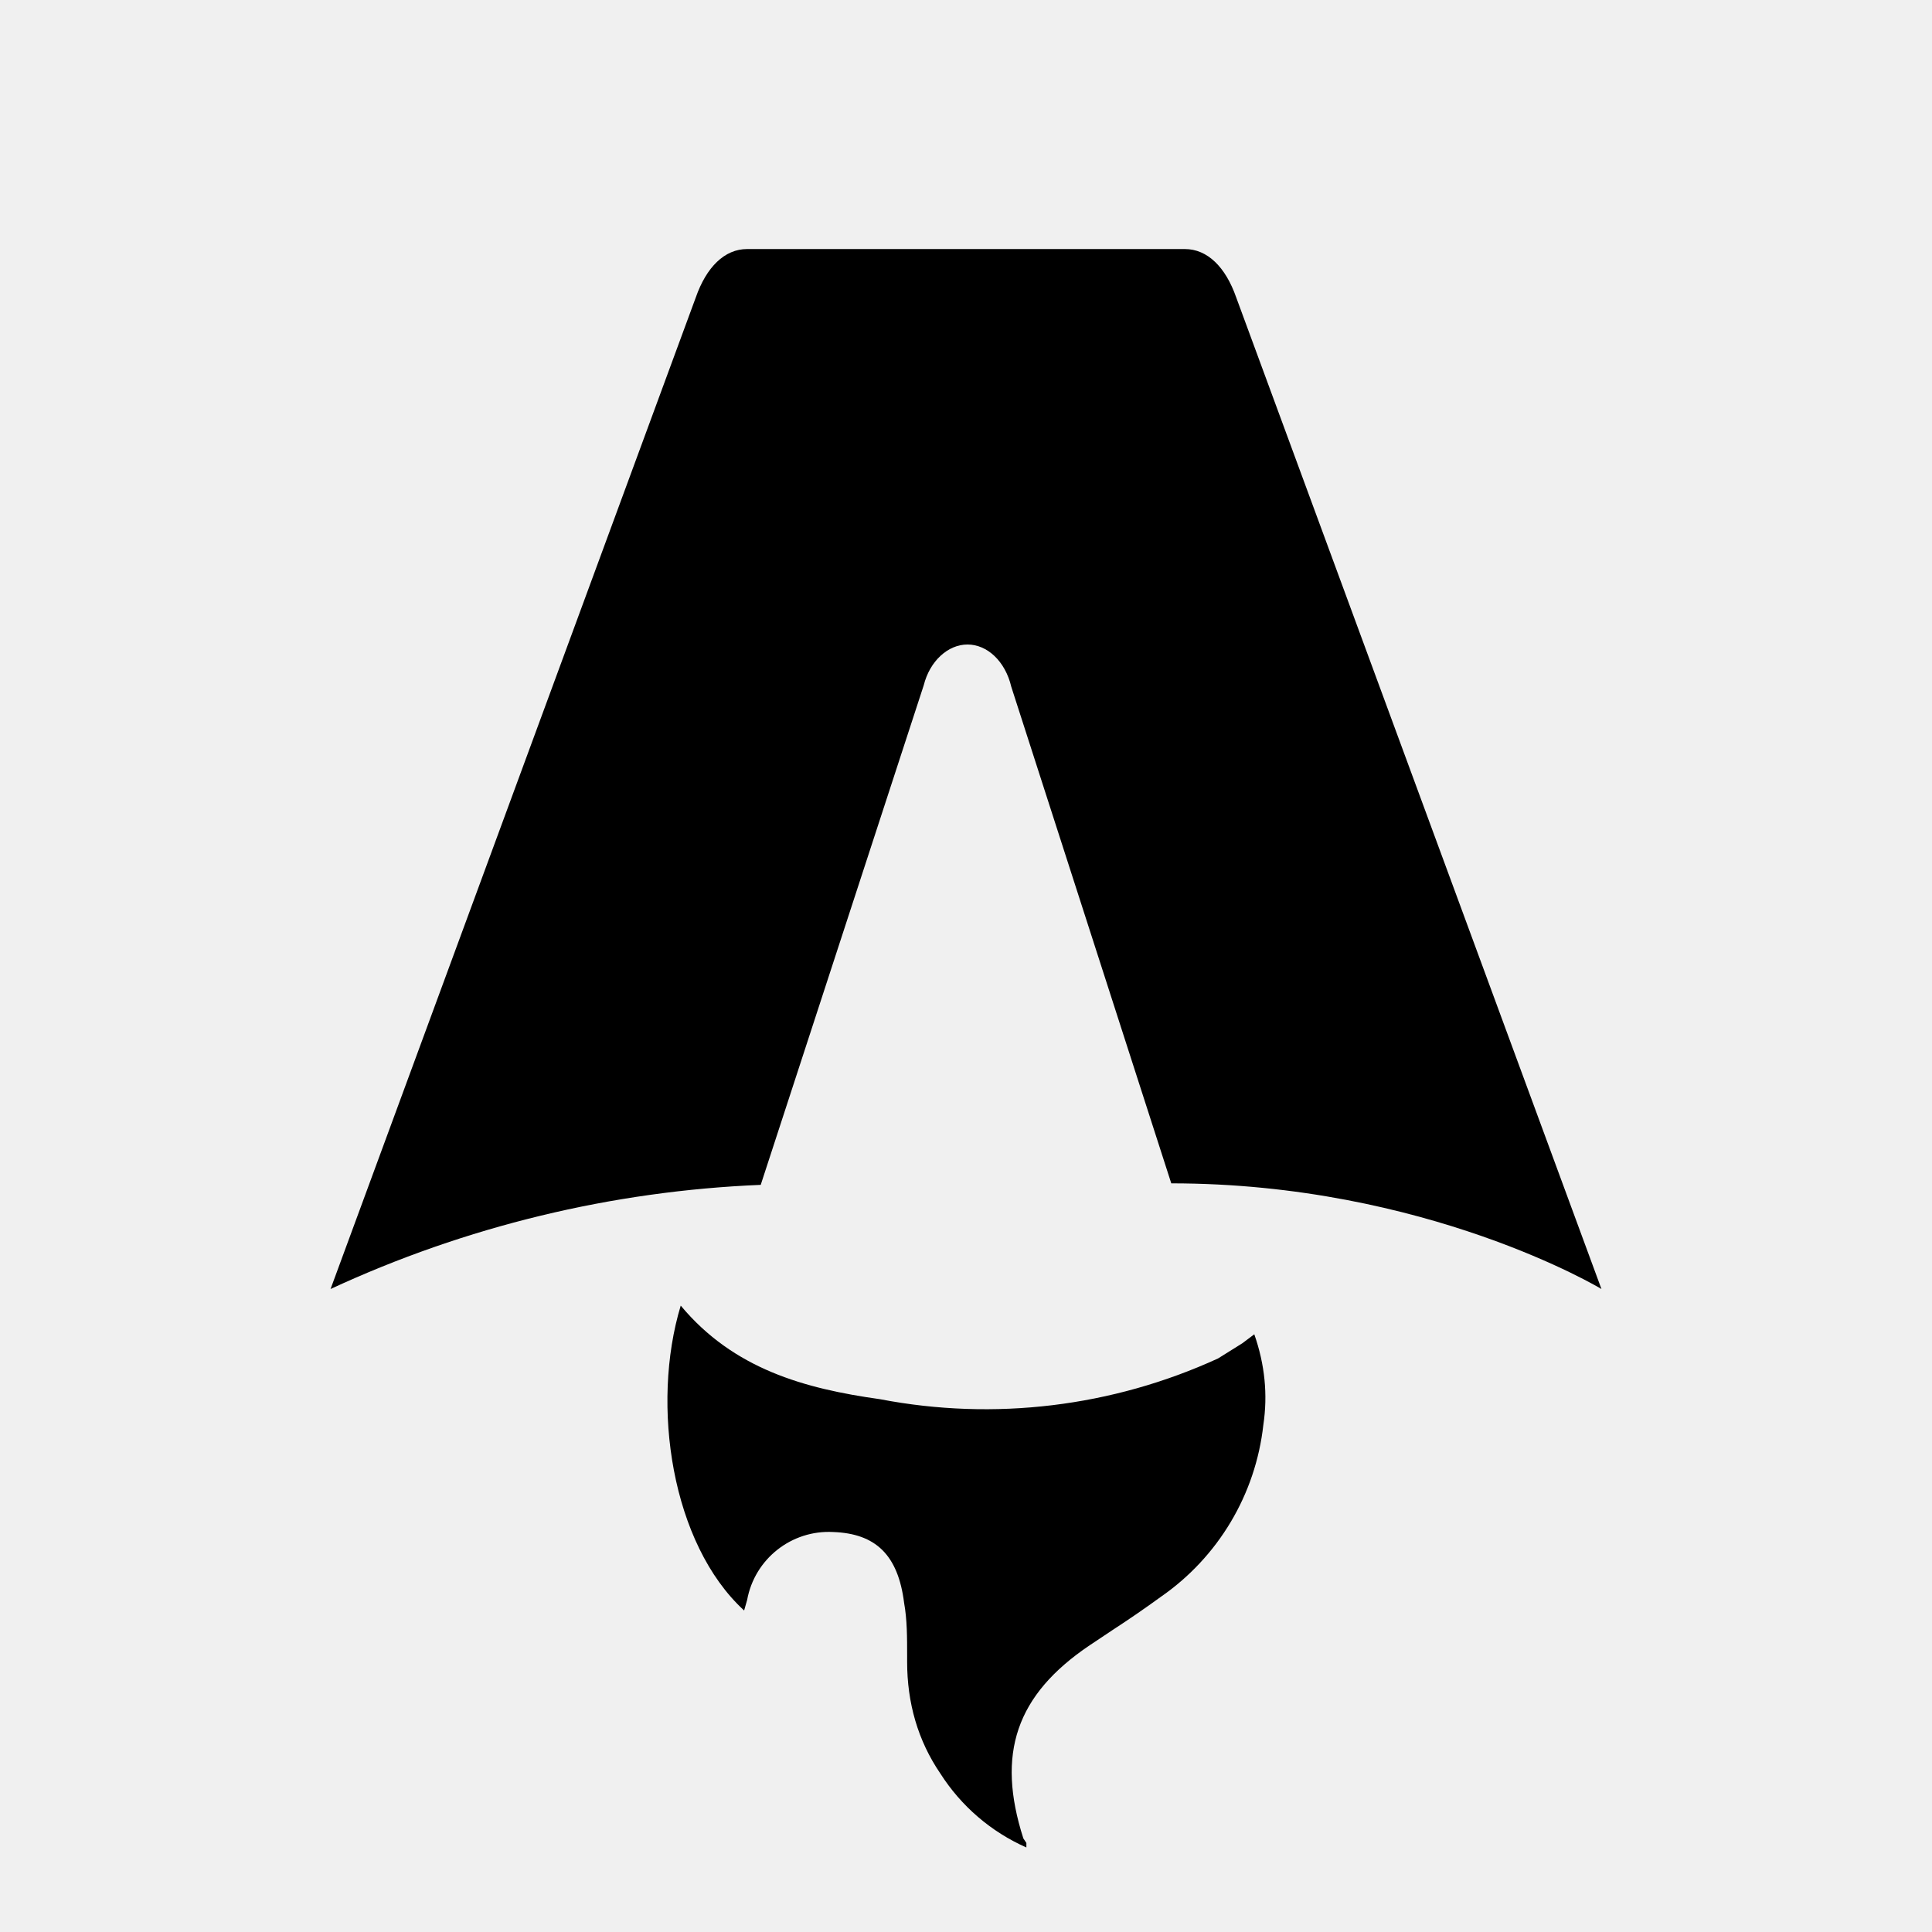
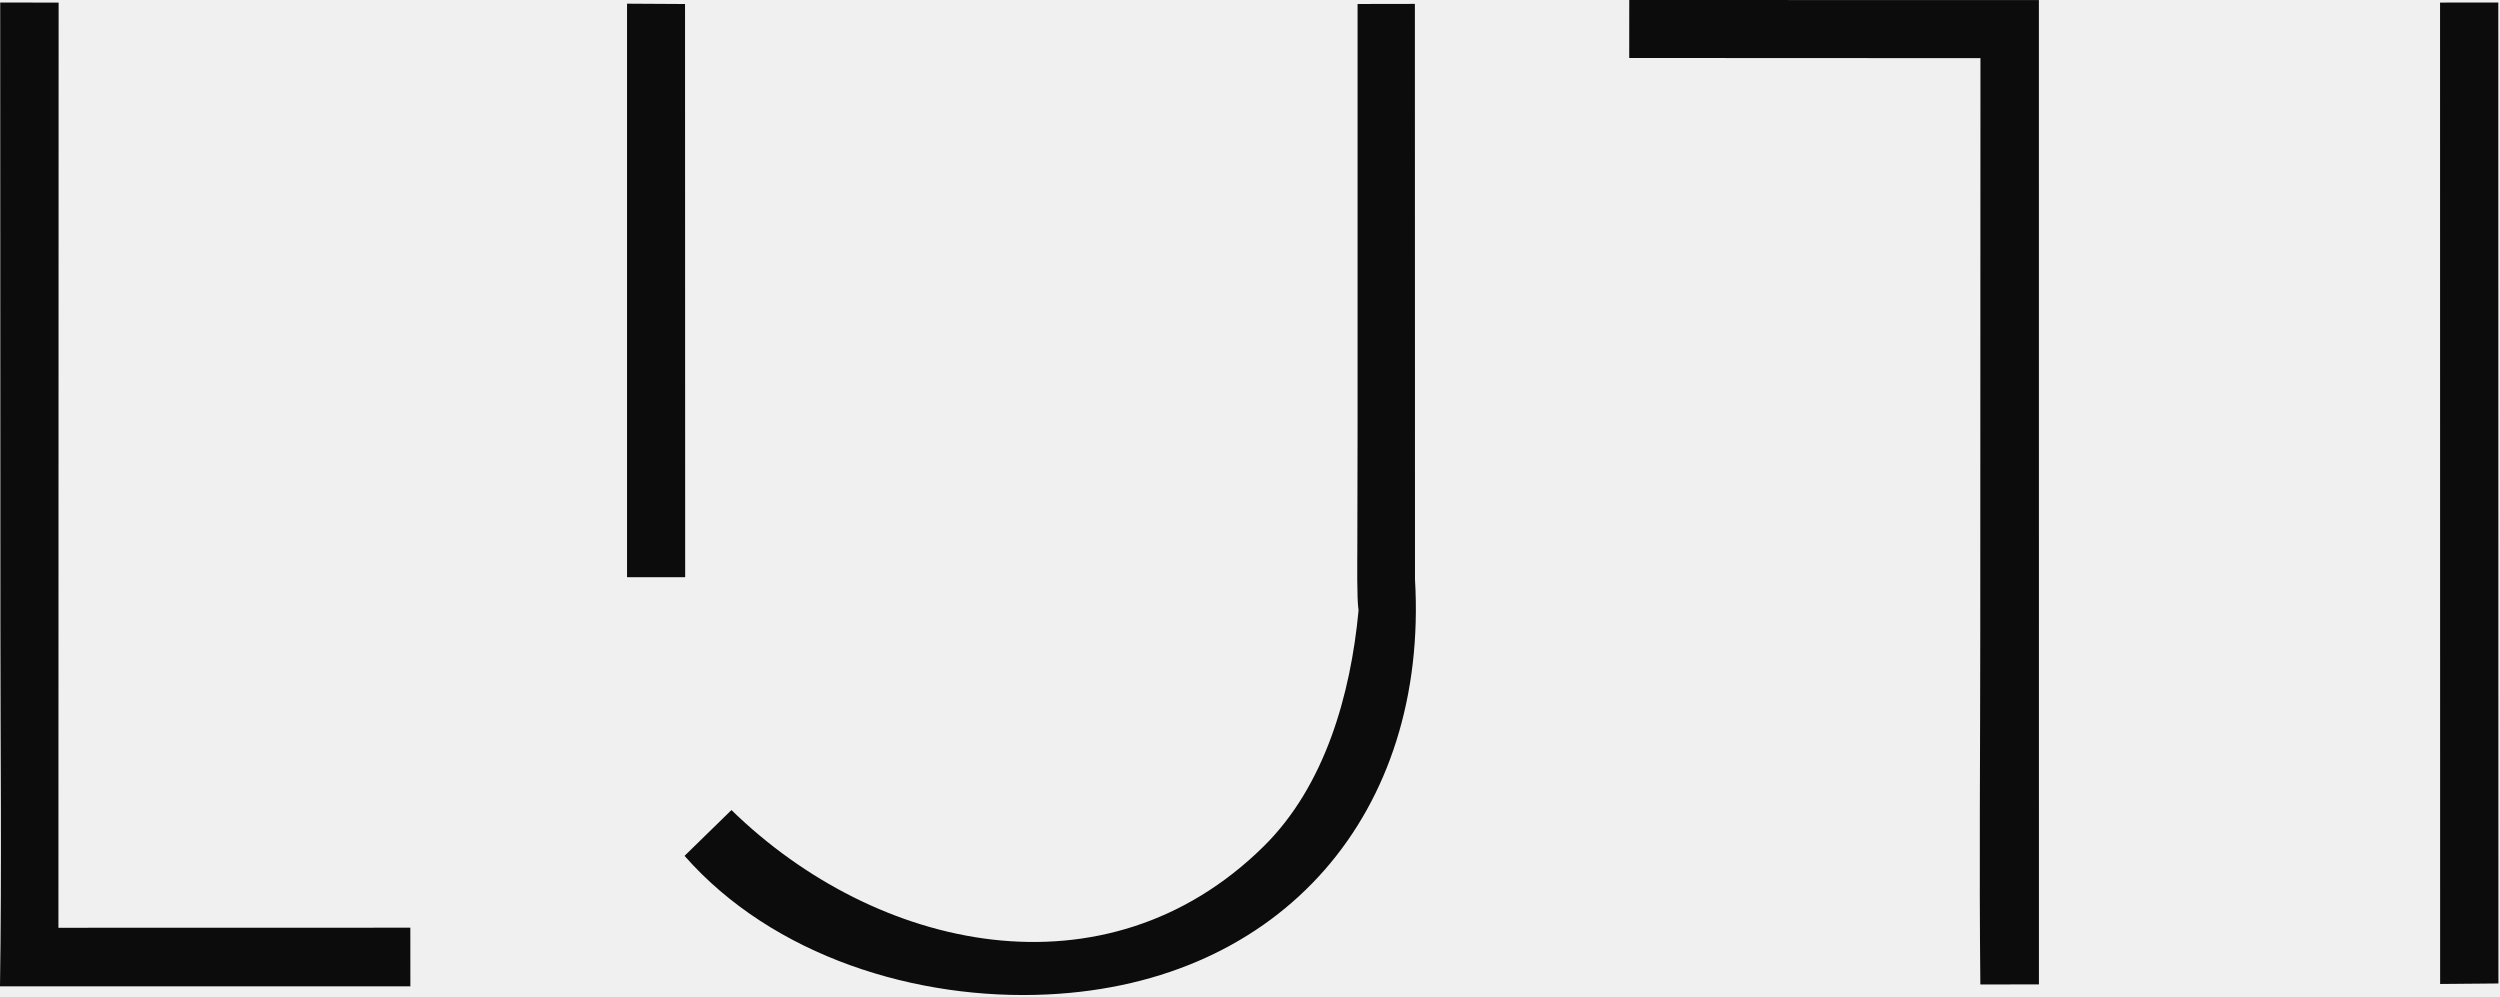
- <svg xmlns="http://www.w3.org/2000/svg" fill="none" viewBox="0 0 128 128">
-   <path d="M50.4 78.5a75.1 75.1 0 0 0-28.5 6.9l24.2-65.7c.7-2 1.9-3.2 3.4-3.2h29c1.5 0 2.7 1.2 3.4 3.2l24.2 65.7s-11.6-7-28.5-7L67 45.5c-.4-1.7-1.6-2.8-2.9-2.8-1.3 0-2.5 1.1-2.9 2.7L50.4 78.5Zm-1.1 28.2Zm-4.2-20.2c-2 6.6-.6 15.8 4.2 20.2a17.5 17.5 0 0 1 .2-.7 5.5 5.5 0 0 1 5.7-4.5c2.8.1 4.3 1.5 4.7 4.7.2 1.1.2 2.3.2 3.5v.4c0 2.7.7 5.2 2.2 7.4a13 13 0 0 0 5.7 4.9v-.3l-.2-.3c-1.8-5.6-.5-9.5 4.4-12.8l1.5-1a73 73 0 0 0 3.2-2.2 16 16 0 0 0 6.8-11.4c.3-2 .1-4-.6-6l-.8.6-1.6 1a37 37 0 0 1-22.4 2.7c-5-.7-9.7-2-13.2-6.2Z" />
+ <svg xmlns="http://www.w3.org/2000/svg" width="763" height="304" viewBox="0 0 763 304" fill="none">
+   <path d="M414.332 1.217L431.824 1.188L431.856 176.802C435.996 247.94 391.437 300.062 319.723 303.503C279.82 305.42 235.942 291.924 208.922 261.211L223.238 247.228C267.334 290.244 337.367 305.932 385.648 258.338C404.402 239.852 412.221 211.968 414.632 186.288C414.082 182.928 414.251 171.369 414.257 167.621L414.332 130.695V1.217Z" />
+   <path d="M497.249 0L622.27 0.026L622.282 300.443L604.403 300.455C604.028 264.77 604.378 228.436 604.378 192.714L604.434 17.748L497.236 17.698L497.249 0Z" />
+   <path d="M0.064 0.764L17.89 0.799L17.83 283.156L125.235 283.131L125.244 301.03L0 301.036C0.557 265.002 0.124 227.918 0.126 191.815L0.064 0.764Z" />
+   <path d="M744.705 0.784L762.479 0.774L762.516 300.155L744.73 300.311L744.705 0.784Z" />
+   <path d="M191.372 1.122L209.073 1.224L209.116 176.158L191.376 176.171L191.372 1.122Z" />
  <style>
-         path { fill: #000; }
-         @media (prefers-color-scheme: dark) {
-             path { fill: #FFF; }
-         }
-     </style>
+     path { fill: #0C0C0C; }
+     @media (prefers-color-scheme: dark) {
+         path { fill: #FFF; }
+     }
+ </style>
</svg>
